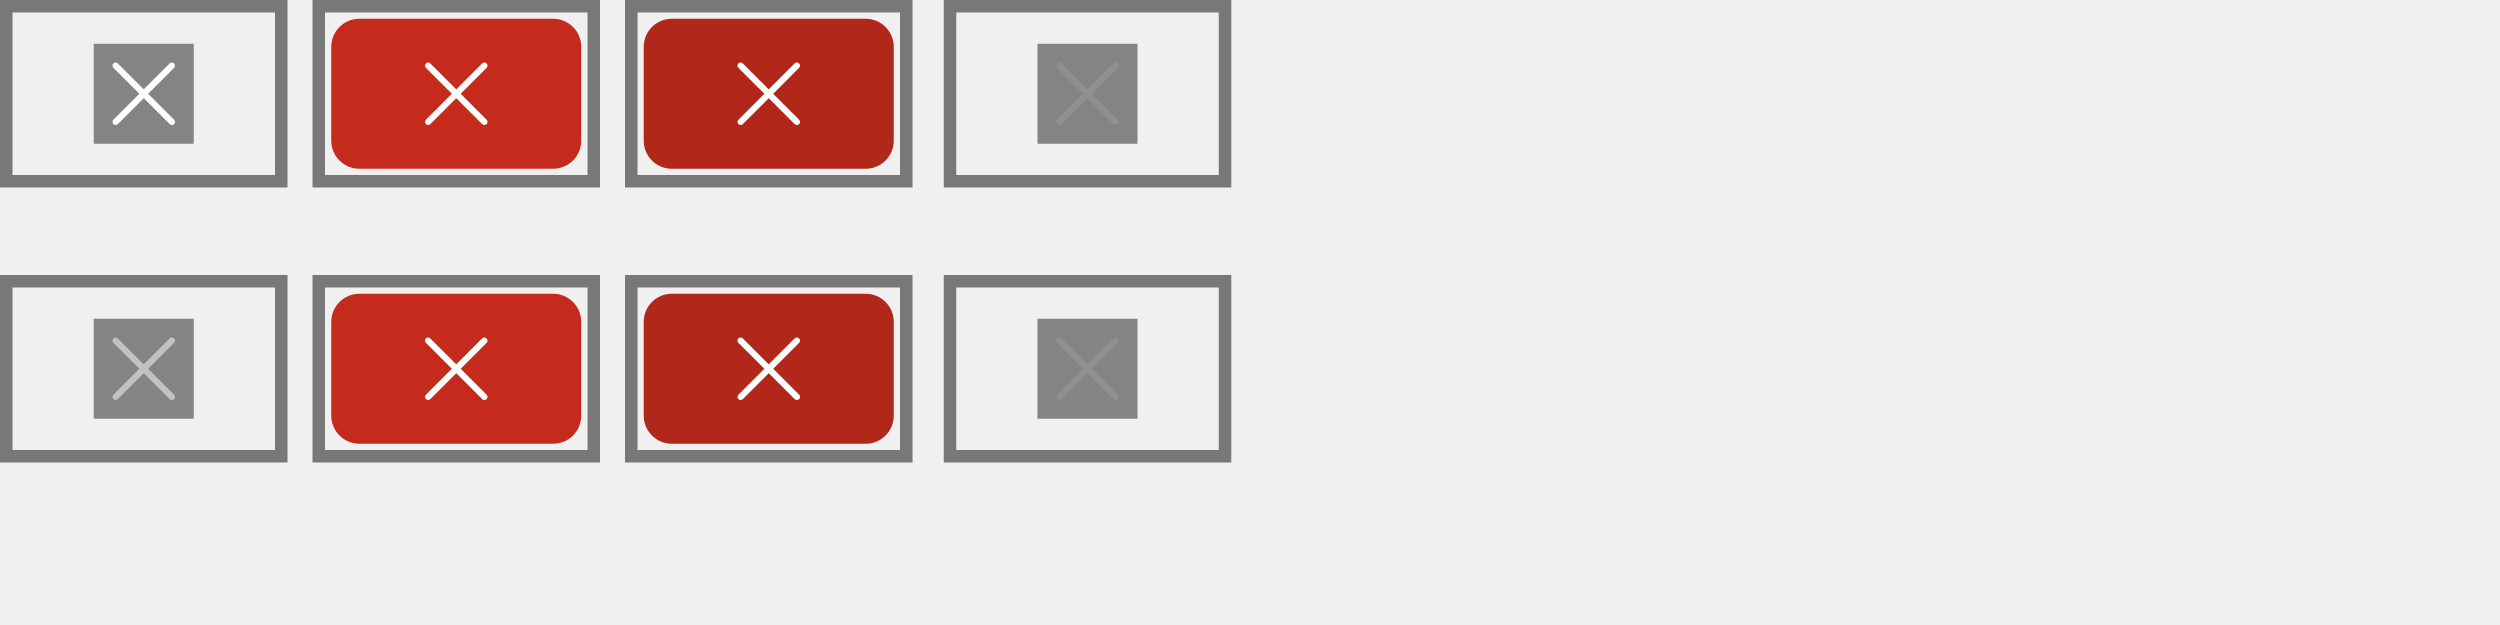
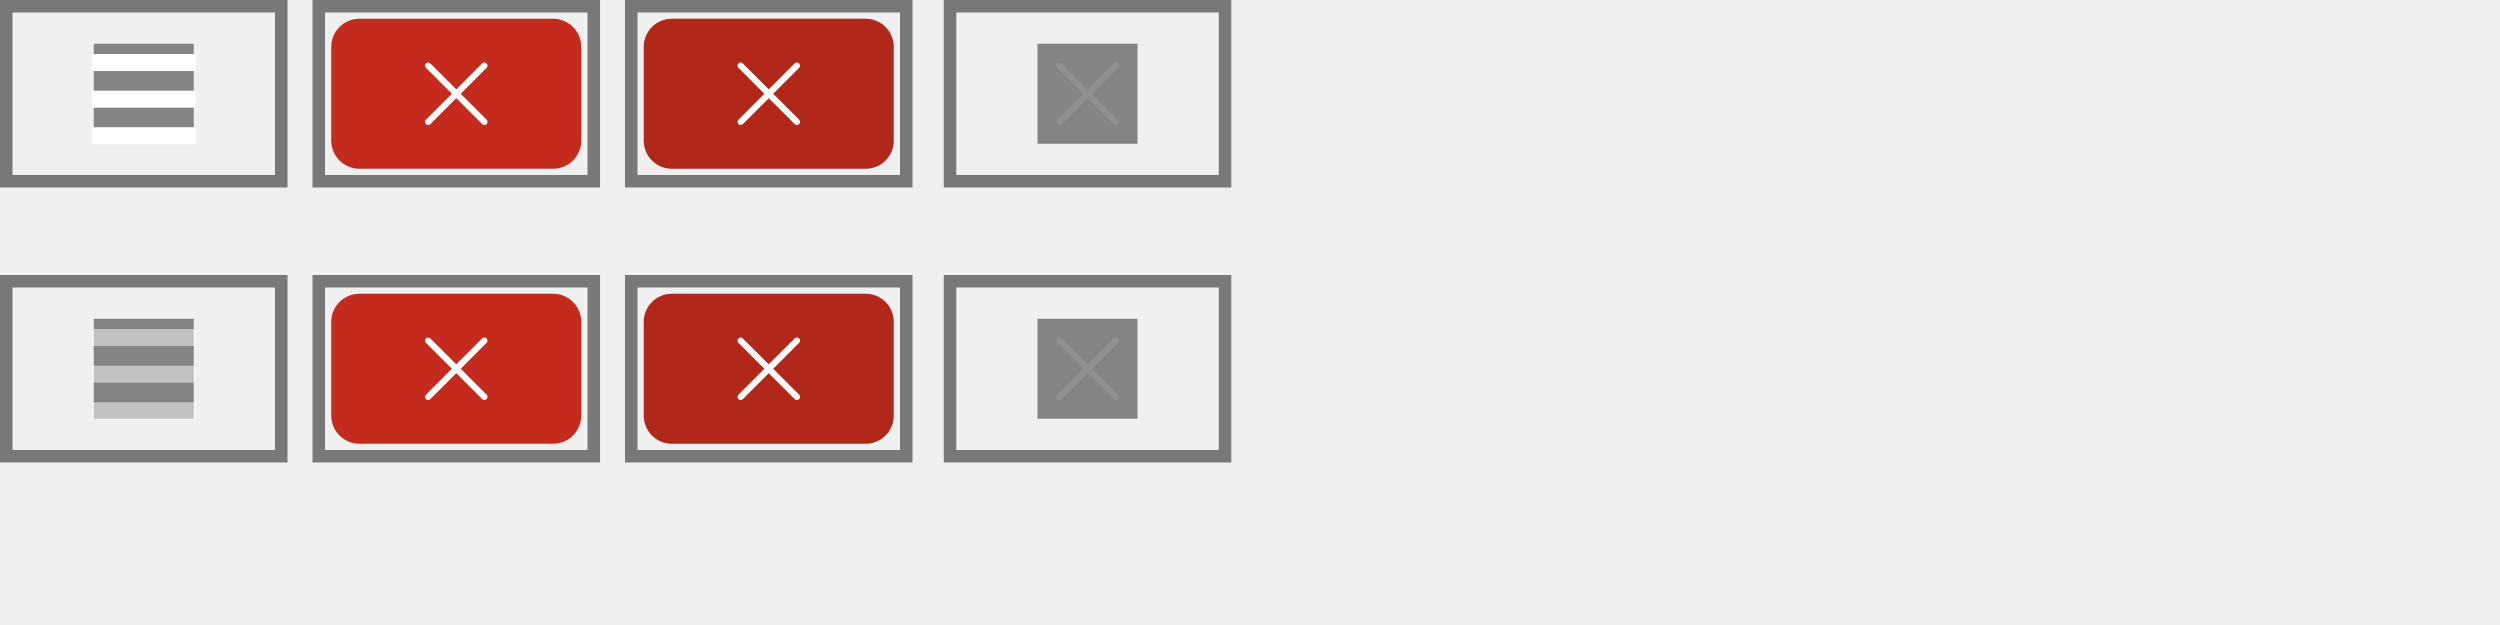
<svg xmlns="http://www.w3.org/2000/svg" xmlns:xlink="http://www.w3.org/1999/xlink" id="svg1067" version="1.1" viewBox="0 0 105.833 26.458" height="100" width="400">
  <defs id="defs1061">
    <style type="text/css" id="current-color-scheme">
        .ColorScheme-Text {
            color:#232629;
        }
        .ColorScheme-Background {
            color:#eff0f1;
            stop-color:#eff0f1;
        }
        .ColorScheme-NegativeText {
            color:#da4453;
        }
    </style>
    <linearGradient id="buttonGlow">
      <stop id="stop2024" offset="0" style="stop-color:#18ff0c;stop-opacity:1;" />
      <stop id="stop2026" offset="1" style="stop-color:#18ff0c;stop-opacity:0;" />
    </linearGradient>
    <radialGradient xlink:href="#buttonGlow" id="radialGradient1532" gradientUnits="userSpaceOnUse" gradientTransform="matrix(1.333338,0,0,1.333338,-119.6802,82.57678)" cx="74.083" cy="-47.625" fx="74.083" fy="-47.625" r="0.397" />
    <radialGradient xlink:href="#buttonGlow" id="radialGradient1540" gradientUnits="userSpaceOnUse" gradientTransform="matrix(1.333338,0,0,1.333338,-119.6802,82.57678)" cx="74.083" cy="-47.625" fx="74.083" fy="-47.625" r="0.397" />
    <radialGradient r="0.397" fy="-47.625" fx="74.083" cy="-47.625" cx="74.083" gradientTransform="matrix(1.333338,0,0,1.333338,-119.6802,82.57678)" gradientUnits="userSpaceOnUse" id="radialGradient1718" xlink:href="#buttonGlow" />
    <radialGradient r="0.397" fy="-47.625" fx="74.083" cy="-47.625" cx="74.083" gradientTransform="matrix(1.333338,0,0,1.333338,-119.6802,82.57678)" gradientUnits="userSpaceOnUse" id="radialGradient1726" xlink:href="#buttonGlow" />
    <linearGradient id="buttonGlowReverse">
      <stop style="stop-color:#18ff0c;stop-opacity:0;" offset="0" id="stop5907" />
      <stop style="stop-color:#18ff0c;stop-opacity:1;" offset="1" id="stop5905" />
    </linearGradient>
    <radialGradient xlink:href="#buttonGlow" id="radialGradient1209" gradientUnits="userSpaceOnUse" gradientTransform="matrix(1.333338,0,0,1.333338,-119.6802,82.57678)" cx="74.083" cy="-47.625" fx="74.083" fy="-47.625" r="0.397" />
    <radialGradient xlink:href="#buttonGlow" id="radialGradient1217" gradientUnits="userSpaceOnUse" gradientTransform="matrix(1.333338,0,0,1.333338,-119.6802,82.57678)" cx="74.083" cy="-47.625" fx="74.083" fy="-47.625" r="0.397" />
    <radialGradient r="0.397" fy="-47.625" fx="74.083" cy="-47.625" cx="74.083" gradientTransform="matrix(1.333338,0,0,1.333338,-119.6802,82.57678)" gradientUnits="userSpaceOnUse" id="radialGradient1383" xlink:href="#buttonGlow" />
    <radialGradient r="0.397" fy="-47.625" fx="74.083" cy="-47.625" cx="74.083" gradientTransform="matrix(1.333338,0,0,1.333338,-119.6802,82.57678)" gradientUnits="userSpaceOnUse" id="radialGradient1391" xlink:href="#buttonGlow" />
    <radialGradient gradientUnits="userSpaceOnUse" gradientTransform="matrix(2.000001,0,0,2.000001,-29.1042,23.54797)" r="0.397" fy="-23.548" fx="29.104" cy="-23.548" cx="29.104" id="radialGradient1735" xlink:href="#buttonGlow" />
    <radialGradient r="0.397" fy="-23.548" fx="29.104" cy="-23.548" cx="29.104" gradientTransform="matrix(2.000001,0,0,2.000001,-28.57503,24.07713)" gradientUnits="userSpaceOnUse" id="radialGradient1743" xlink:href="#buttonGlowReverse" />
    <radialGradient gradientUnits="userSpaceOnUse" gradientTransform="matrix(2.000001,0,0,2.000001,-29.1042,23.54797)" r="0.397" fy="-23.548" fx="29.104" cy="-23.548" cx="29.104" id="radialGradient1767" xlink:href="#buttonGlow" />
    <radialGradient r="0.397" fy="-23.548" fx="29.104" cy="-23.548" cx="29.104" gradientTransform="matrix(2.000001,0,0,2.000001,-28.57503,24.07713)" gradientUnits="userSpaceOnUse" id="radialGradient1775" xlink:href="#buttonGlowReverse" />
    <radialGradient gradientUnits="userSpaceOnUse" gradientTransform="matrix(2.000001,0,0,2.000001,-29.1042,23.54797)" r="0.397" fy="-23.548" fx="29.104" cy="-23.548" cx="29.104" id="radialGradient1799" xlink:href="#buttonGlow" />
    <radialGradient r="0.397" fy="-23.548" fx="29.104" cy="-23.548" cx="29.104" gradientTransform="matrix(2.000001,0,0,2.000001,-28.57503,24.07713)" gradientUnits="userSpaceOnUse" id="radialGradient1807" xlink:href="#buttonGlowReverse" />
    <radialGradient gradientUnits="userSpaceOnUse" gradientTransform="matrix(2.000001,0,0,2.000001,-29.1042,23.54797)" r="0.397" fy="-23.548" fx="29.104" cy="-23.548" cx="29.104" id="radialGradient1831" xlink:href="#buttonGlow" />
    <radialGradient r="0.397" fy="-23.548" fx="29.104" cy="-23.548" cx="29.104" gradientTransform="matrix(2.000001,0,0,2.000001,-28.57503,24.07713)" gradientUnits="userSpaceOnUse" id="radialGradient1839" xlink:href="#buttonGlowReverse" />
    <radialGradient xlink:href="#buttonGlow" id="radialGradient2105" cx="29.104" cy="-23.548" fx="29.104" fy="-23.548" r="0.397" gradientTransform="matrix(2.000001,0,0,2.000001,-29.1042,23.54797)" gradientUnits="userSpaceOnUse" />
    <radialGradient xlink:href="#buttonGlowReverse" id="radialGradient2113" gradientUnits="userSpaceOnUse" gradientTransform="matrix(2.000001,0,0,2.000001,-28.57503,24.07713)" cx="29.104" cy="-23.548" fx="29.104" fy="-23.548" r="0.397" />
    <radialGradient xlink:href="#buttonGlow" id="radialGradient2137" cx="29.104" cy="-23.548" fx="29.104" fy="-23.548" r="0.397" gradientTransform="matrix(2.000001,0,0,2.000001,-29.1042,23.54797)" gradientUnits="userSpaceOnUse" />
    <radialGradient xlink:href="#buttonGlowReverse" id="radialGradient2145" gradientUnits="userSpaceOnUse" gradientTransform="matrix(2.000001,0,0,2.000001,-28.57503,24.07713)" cx="29.104" cy="-23.548" fx="29.104" fy="-23.548" r="0.397" />
    <radialGradient xlink:href="#buttonGlow" id="radialGradient2169" cx="29.104" cy="-23.548" fx="29.104" fy="-23.548" r="0.397" gradientTransform="matrix(2.000001,0,0,2.000001,-29.1042,23.54797)" gradientUnits="userSpaceOnUse" />
    <radialGradient xlink:href="#buttonGlowReverse" id="radialGradient2177" gradientUnits="userSpaceOnUse" gradientTransform="matrix(2.000001,0,0,2.000001,-28.57503,24.07713)" cx="29.104" cy="-23.548" fx="29.104" fy="-23.548" r="0.397" />
    <radialGradient xlink:href="#buttonGlow" id="radialGradient2201" cx="29.104" cy="-23.548" fx="29.104" fy="-23.548" r="0.397" gradientTransform="matrix(2.000001,0,0,2.000001,-29.1042,23.54797)" gradientUnits="userSpaceOnUse" />
    <radialGradient xlink:href="#buttonGlowReverse" id="radialGradient2209" gradientUnits="userSpaceOnUse" gradientTransform="matrix(2.000001,0,0,2.000001,-28.57503,24.07713)" cx="29.104" cy="-23.548" fx="29.104" fy="-23.548" r="0.397" />
  </defs>
  <g id="layer1">
    <g id="templateRaw">
      <use x="0" y="0" xlink:href="#templateBase-2" id="use1219" transform="translate(-4.2426758e-7,-10.31875)" width="100%" height="100%" />
      <use x="0" y="0" xlink:href="#use1219" id="use1221" transform="translate(-5.7573242e-7,-10.58333)" width="100%" height="100%" />
      <use x="0" y="0" xlink:href="#use1221" id="use1223" transform="translate(4.2426758e-7,-10.05417)" width="100%" height="100%" />
      <g id="templateBase-2" transform="translate(13.22917,-43.39167)">
        <rect y="28.31" x="-26.458" height="7.408" width="11.642" id="rect1650-3-6-67-6-9" style="opacity:0.5;fill:none;fill-opacity:1;stroke:#000000;stroke-width:0.529;stroke-miterlimit:4;stroke-dasharray:none;stroke-opacity:1" />
        <rect style="opacity:0.453;fill:#000000;fill-opacity:1;stroke-width:0.16" id="rect1652-5-0-2-7-1" width="4.233" height="4.233" x="-22.754" y="29.898" />
      </g>
      <use height="100%" width="100%" transform="translate(13.22917)" id="use1589" xlink:href="#use1219" y="0" x="0" />
      <use height="100%" width="100%" transform="translate(13.22917)" id="use1591" xlink:href="#use1221" y="0" x="0" />
      <use height="100%" width="100%" transform="translate(13.22917)" id="use1593" xlink:href="#use1223" y="0" x="0" />
      <use height="100%" width="100%" transform="translate(13.22917)" id="use1595" xlink:href="#templateBase-2" y="0" x="0" />
    </g>
    <g transform="matrix(1.157895,0,0,0.8750001,-13.84189,-6.515364)" id="base">
      <rect y="-9.79" x="0.529" height="8.467" width="10.054" id="rect896" style="opacity:0.003;fill:#000000;fill-opacity:1;stroke-width:0.308" />
    </g>
    <g id="activated-base" transform="matrix(1.157895,0,0,0.875,-13.84189,-8.036718)">
      <rect y="-19.844" x="0.529" height="8.467" width="10.054" id="rect12457" style="opacity:0.003;fill:#000000;fill-opacity:1;stroke-width:0.308" />
      <rect style="fill:#c42b1c;fill-opacity:1;fill-rule:evenodd;stroke-width:0.263" id="rect2141" width="9.14" height="7.257" x="0.986" y="-19.239" rx="1.028" ry="1.361" />
    </g>
    <g id="pressed-base" transform="matrix(1.157895,0,0,0.875,-13.84189,-9.359634)">
      <rect y="-30.427" x="0.529" height="8.467" width="10.054" id="rect12457-3" style="opacity:0.003;fill:#000000;fill-opacity:1;stroke-width:0.308" />
      <rect style="fill:#c42b1c;fill-opacity:1;fill-rule:evenodd;stroke-width:0.263" id="rect2141-6" width="9.14" height="7.257" x="0.986" y="-29.822" rx="1.028" ry="1.359" />
      <rect style="opacity:0.1;fill:#000000;fill-opacity:1;fill-rule:evenodd;stroke-width:0.263" id="rect4057" width="9.14" height="7.257" x="0.986" y="-29.822" rx="1.028" ry="1.361" />
    </g>
    <rect y="-46.037" x="-13.229" height="7.408" width="11.642" id="disabled-base" style="opacity:0.003;fill:#808080;fill-opacity:1;stroke-width:0.31" />
    <g id="templateIcons">
      <g id="iconTemplate">
        <rect style="opacity:0.309;fill:#000000;fill-opacity:0.5;stroke:#000000;stroke-width:0.529;stroke-miterlimit:4;stroke-dasharray:none;stroke-opacity:0.5" id="rect1511" width="5.821" height="5.821" x="19.315" y="-25.135" />
        <rect y="-24.342" x="20.108" height="4.233" width="4.233" id="rect1652-5-5-3-5-1" style="opacity:0.453;fill:#000000;fill-opacity:1;stroke-width:0.16" />
      </g>
      <use height="100%" width="100%" transform="translate(1.3345556e-6,8.202083)" id="use1114" xlink:href="#iconTemplate" y="0" x="0" />
      <use height="100%" width="100%" transform="translate(8.202083,-8.202083)" id="use1116" xlink:href="#use1114" y="0" x="0" />
      <use height="100%" width="100%" transform="translate(3.9853556e-8,8.202083)" id="use1118" xlink:href="#use1116" y="0" x="0" />
      <use height="100%" width="100%" transform="translate(16.40417)" id="use1122" xlink:href="#iconTemplate" y="0" x="0" />
      <use height="100%" width="100%" transform="translate(16.40417)" id="use1124" xlink:href="#use1114" y="0" x="0" />
      <use height="100%" width="100%" transform="translate(16.40417)" id="use1126" xlink:href="#use1116" y="0" x="0" />
      <use height="100%" width="100%" transform="translate(16.40417)" id="use1128" xlink:href="#use1118" y="0" x="0" />
    </g>
    <use x="0" y="0" xlink:href="#icon-activated" id="icon-activated-neutral" transform="translate(0,8.202083)" width="100%" height="100%" />
    <g transform="translate(1.322915)" id="finalized">
      <use height="100%" width="100%" transform="translate(12.17084,15.34583)" id="use1174" xlink:href="#templateBase-2" y="0" x="0" />
      <use height="100%" width="100%" transform="translate(25.4,15.34583)" id="use1176" xlink:href="#templateBase-2" y="0" x="0" />
      <use height="100%" width="100%" transform="translate(12.17084,26.9875)" id="use1178" xlink:href="#templateBase-2" y="0" x="0" />
      <use height="100%" width="100%" transform="translate(25.40001,26.9875)" id="use1180" xlink:href="#templateBase-2" y="0" x="0" />
      <use height="100%" width="100%" transform="translate(38.62917,15.34583)" id="use1182" xlink:href="#templateBase-2" y="0" x="0" />
      <use height="100%" width="100%" transform="translate(38.62917,26.9875)" id="use1184" xlink:href="#templateBase-2" y="0" x="0" />
      <use height="100%" width="100%" transform="translate(52.12292,15.34583)" id="use1186" xlink:href="#templateBase-2" y="0" x="0" />
      <use height="100%" width="100%" transform="translate(52.12293,26.9875)" id="use1188" xlink:href="#templateBase-2" y="0" x="0" />
    </g>
    <g transform="translate(-2.116668,-5.55625)" id="icon-neutral">
      <rect y="-19.579" x="21.431" height="5.821" width="5.821" id="rect1681-2" style="opacity:0.003;fill:#000000;fill-opacity:1;stroke-width:0.22" />
-       <path class="ColorScheme-Text" id="path954-3" style="fill:#ffffff;fill-opacity:1" d="m 25.531,-17.992 c -0.034,0 -0.068,0.013 -0.094,0.039 l -1.097,1.097 -1.098,-1.097 c -0.051,-0.051 -0.134,-0.051 -0.186,0 -0.051,0.051 -0.051,0.134 0,0.186 l 1.099,1.099 -1.097,1.098 c -0.051,0.051 -0.051,0.134 0,0.186 0.051,0.051 0.134,0.051 0.186,0 l 1.098,-1.097 1.097,1.097 c 0.052,0.052 0.136,0.052 0.188,0 0.051,-0.051 0.051,-0.134 0,-0.186 l -1.098,-1.098 1.097,-1.099 c 0.051,-0.051 0.051,-0.134 0,-0.186 -0.026,-0.026 -0.06,-0.039 -0.094,-0.039 z" />
+       <path class="ColorScheme-Text" id="path954-3" style="fill:#ffffff;fill-opacity:1" d="m 22.15,-18.35 h 4.4 v 0.72 h -4.4 z m 0,1.55 h 4.4 v 0.72 h -4.4 z m 0,1.55 h 4.4 v 0.72 h -4.4 z" />
    </g>
    <use x="0" y="0" xlink:href="#icon-pressed" id="icon-pressed-neutral" transform="translate(1.0647459e-7,8.202083)" width="100%" height="100%" />
    <use x="0" y="0" xlink:href="#icon-neutral" id="icon-neutral-inactive" transform="translate(0,8.202083)" width="100%" height="100%" style="opacity:0.5" />
    <use x="0" y="0" xlink:href="#icon-disabled" id="icon-disabled-inactive" transform="translate(4.1397458e-7,8.202083)" width="100%" height="100%" />
    <use x="0" y="0" xlink:href="#activated-base" id="activated-base-inactive" transform="translate(13.22917)" width="100%" height="100%" />
    <use x="0" y="0" xlink:href="#pressed-base" id="pressed-base-inactive" transform="translate(13.22917)" width="100%" height="100%" />
    <use x="0" y="0" xlink:href="#disabled-base" id="disabled-base-inactive" transform="translate(13.22917)" width="100%" height="100%" />
    <use x="0" y="0" xlink:href="#base" id="base-inactive" transform="translate(13.22917)" width="100%" height="100%" />
    <g transform="translate(1.587499,0.2645833)" id="hover-center">
      <use height="100%" width="100%" transform="translate(25.13542,25.4)" id="use1628" xlink:href="#activated-base" y="0" x="0" />
      <use height="100%" width="100%" transform="translate(-12.7,25.92917)" id="use1634" xlink:href="#icon-activated" y="0" x="0" />
    </g>
    <g transform="translate(1.587499,0.2645833)" id="hover-inactive-center">
      <use height="100%" width="100%" transform="translate(11.90625,37.04167)" id="use1618" xlink:href="#activated-base-inactive" y="0" x="0" />
      <use height="100%" width="100%" transform="translate(-12.7,29.36875)" id="use1636" xlink:href="#icon-activated-neutral" y="0" x="0" />
    </g>
    <g transform="translate(1.190626)" id="active-center">
      <use height="100%" width="100%" transform="translate(12.30312,15.34583)" id="use1626" xlink:href="#base" y="0" x="0" />
      <use height="100%" width="100%" transform="translate(-17.33021,26.19375)" id="use1638" xlink:href="#icon-neutral" y="0" x="0" />
    </g>
    <g transform="translate(1.587499,0.2645833)" id="pressed-center">
      <use height="100%" width="100%" transform="translate(38.36458,35.98333)" id="use1630" xlink:href="#pressed-base" y="0" x="0" />
      <use height="100%" width="100%" transform="translate(-7.672915,25.92917)" id="use1640" xlink:href="#icon-pressed" y="0" x="0" />
    </g>
    <g transform="translate(1.587499,0.2645833)" id="pressed-inactive-center">
      <use height="100%" width="100%" transform="translate(25.13542,47.625)" id="use1620" xlink:href="#pressed-base-inactive" y="0" x="0" />
      <use height="100%" width="100%" transform="translate(-7.672915,29.36875)" id="use1642" xlink:href="#icon-pressed-neutral" y="0" x="0" />
    </g>
    <g transform="translate(1.190626)" id="inactive-center">
      <use height="100%" width="100%" transform="translate(-0.926042,26.9875)" id="use1624" xlink:href="#base-inactive" y="0" x="0" />
      <use height="100%" width="100%" transform="translate(-17.33021,29.63333)" id="use1644" xlink:href="#icon-neutral-inactive" y="0" x="0" />
    </g>
    <g transform="translate(1.587499,0.2645833)" id="deactivated-center">
      <use height="100%" width="100%" transform="translate(51.85833,46.0375)" id="use1632" xlink:href="#disabled-base" y="0" x="0" />
      <use height="100%" width="100%" transform="translate(-2.381249,25.92917)" id="use1646" xlink:href="#icon-disabled" y="0" x="0" />
    </g>
    <g transform="translate(1.587499,0.2645833)" id="deactivated-inactive-center">
      <use height="100%" width="100%" transform="translate(38.62917,57.67917)" id="use1622" xlink:href="#disabled-base-inactive" y="0" x="0" />
      <use height="100%" width="100%" transform="translate(-2.38125,29.36875)" id="use1648" xlink:href="#icon-disabled-inactive" y="0" x="0" />
    </g>
    <g id="icon-activated">
      <rect y="-25.135" x="27.517" height="5.821" width="5.821" id="rect1681-2-6-9" style="opacity:0.003;fill:#000000;fill-opacity:1;stroke-width:0.22" />
      <path d="m 31.617,-23.548 c -0.034,0 -0.068,0.013 -0.094,0.039 l -1.097,1.097 -1.098,-1.097 c -0.051,-0.051 -0.134,-0.051 -0.186,0 -0.051,0.051 -0.051,0.134 0,0.186 l 1.099,1.099 -1.097,1.098 c -0.051,0.051 -0.051,0.134 0,0.186 0.051,0.051 0.134,0.051 0.186,0 l 1.098,-1.097 1.097,1.097 c 0.052,0.052 0.136,0.052 0.188,0 0.051,-0.051 0.051,-0.134 0,-0.186 l -1.098,-1.098 1.097,-1.099 c 0.051,-0.051 0.051,-0.134 0,-0.186 -0.026,-0.026 -0.06,-0.039 -0.094,-0.039 z" style="fill:#ffffff;fill-opacity:1" id="path954-3-6" class="ColorScheme-Text" />
    </g>
    <g id="icon-pressed" transform="translate(8.202083)">
      <rect style="opacity:0.003;fill:#000000;fill-opacity:1;stroke-width:0.22" id="rect1681-2-6-9-6" width="5.821" height="5.821" x="27.517" y="-25.135" />
      <path d="m 31.617,-23.548 c -0.034,0 -0.068,0.013 -0.094,0.039 l -1.097,1.097 -1.098,-1.097 c -0.051,-0.051 -0.134,-0.051 -0.186,0 -0.051,0.051 -0.051,0.134 0,0.186 l 1.099,1.099 -1.097,1.098 c -0.051,0.051 -0.051,0.134 0,0.186 0.051,0.051 0.134,0.051 0.186,0 l 1.098,-1.097 1.097,1.097 c 0.052,0.052 0.136,0.052 0.188,0 0.051,-0.051 0.051,-0.134 0,-0.186 l -1.098,-1.098 1.097,-1.099 c 0.051,-0.051 0.051,-0.134 0,-0.186 -0.026,-0.026 -0.06,-0.039 -0.094,-0.039 z" style="fill:#ffffff;fill-opacity:1" id="path954-3-7" class="ColorScheme-Text" />
    </g>
    <g id="icon-disabled" transform="translate(22.48958,-5.55625)">
      <rect style="opacity:0.003;fill:#000000;fill-opacity:1;stroke-width:0.22" id="rect1681-2-9" width="5.821" height="5.821" x="21.431" y="-19.579" />
      <path d="m 25.532,-17.992 c -0.034,0 -0.068,0.013 -0.094,0.039 l -1.097,1.097 -1.098,-1.097 c -0.051,-0.051 -0.134,-0.051 -0.186,0 -0.051,0.051 -0.051,0.134 0,0.186 l 1.099,1.099 -1.097,1.098 c -0.051,0.051 -0.051,0.134 0,0.186 0.051,0.051 0.134,0.051 0.186,0 l 1.098,-1.097 1.097,1.097 c 0.052,0.052 0.136,0.052 0.188,0 0.051,-0.051 0.051,-0.134 0,-0.186 l -1.098,-1.098 1.097,-1.099 c 0.051,-0.051 0.051,-0.134 0,-0.186 -0.026,-0.026 -0.06,-0.039 -0.094,-0.039 z" style="fill:#ffffff;opacity:0.1;fill-opacity:1" id="path954-3-5" class="ColorScheme-Text" />
    </g>
    <path d="m -19.315,-25.135 a 1.587,1.587 0 0 1 1.587,1.587 v -1.587 z" style="opacity:0.25;fill:#191919;stroke-width:0.265;stroke-linejoin:round" id="rect949-3" />
  </g>
</svg>
